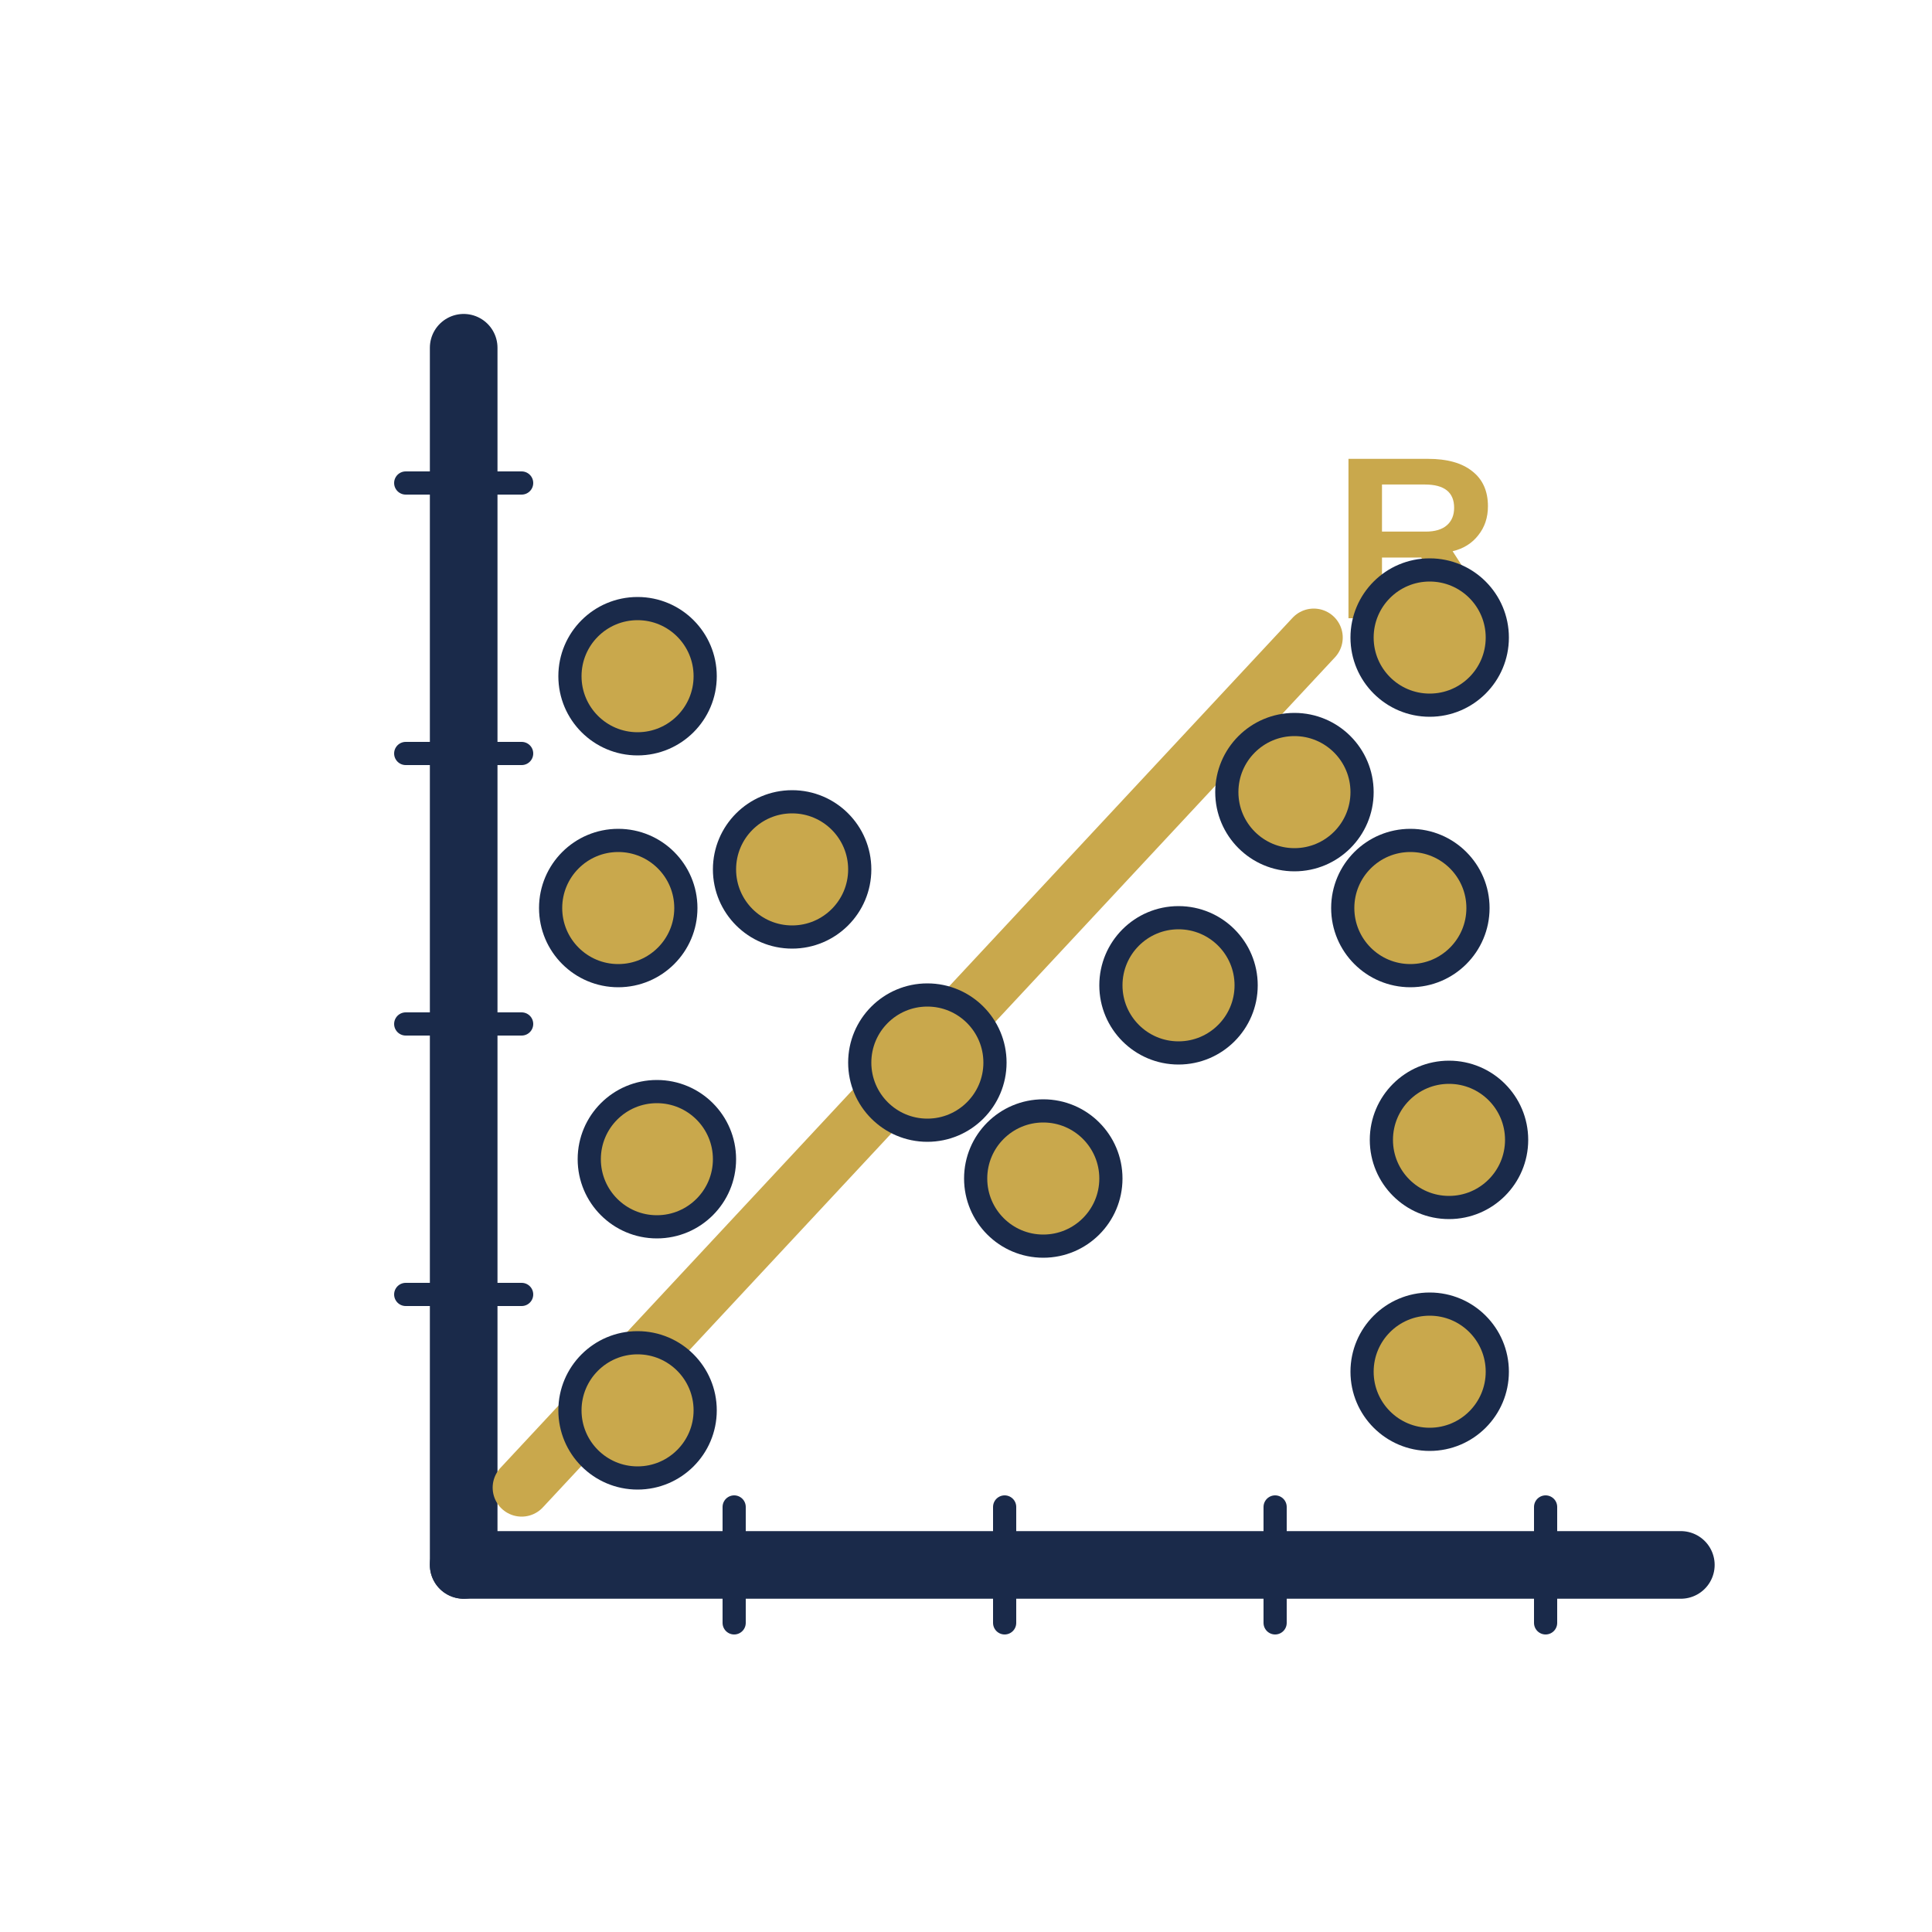
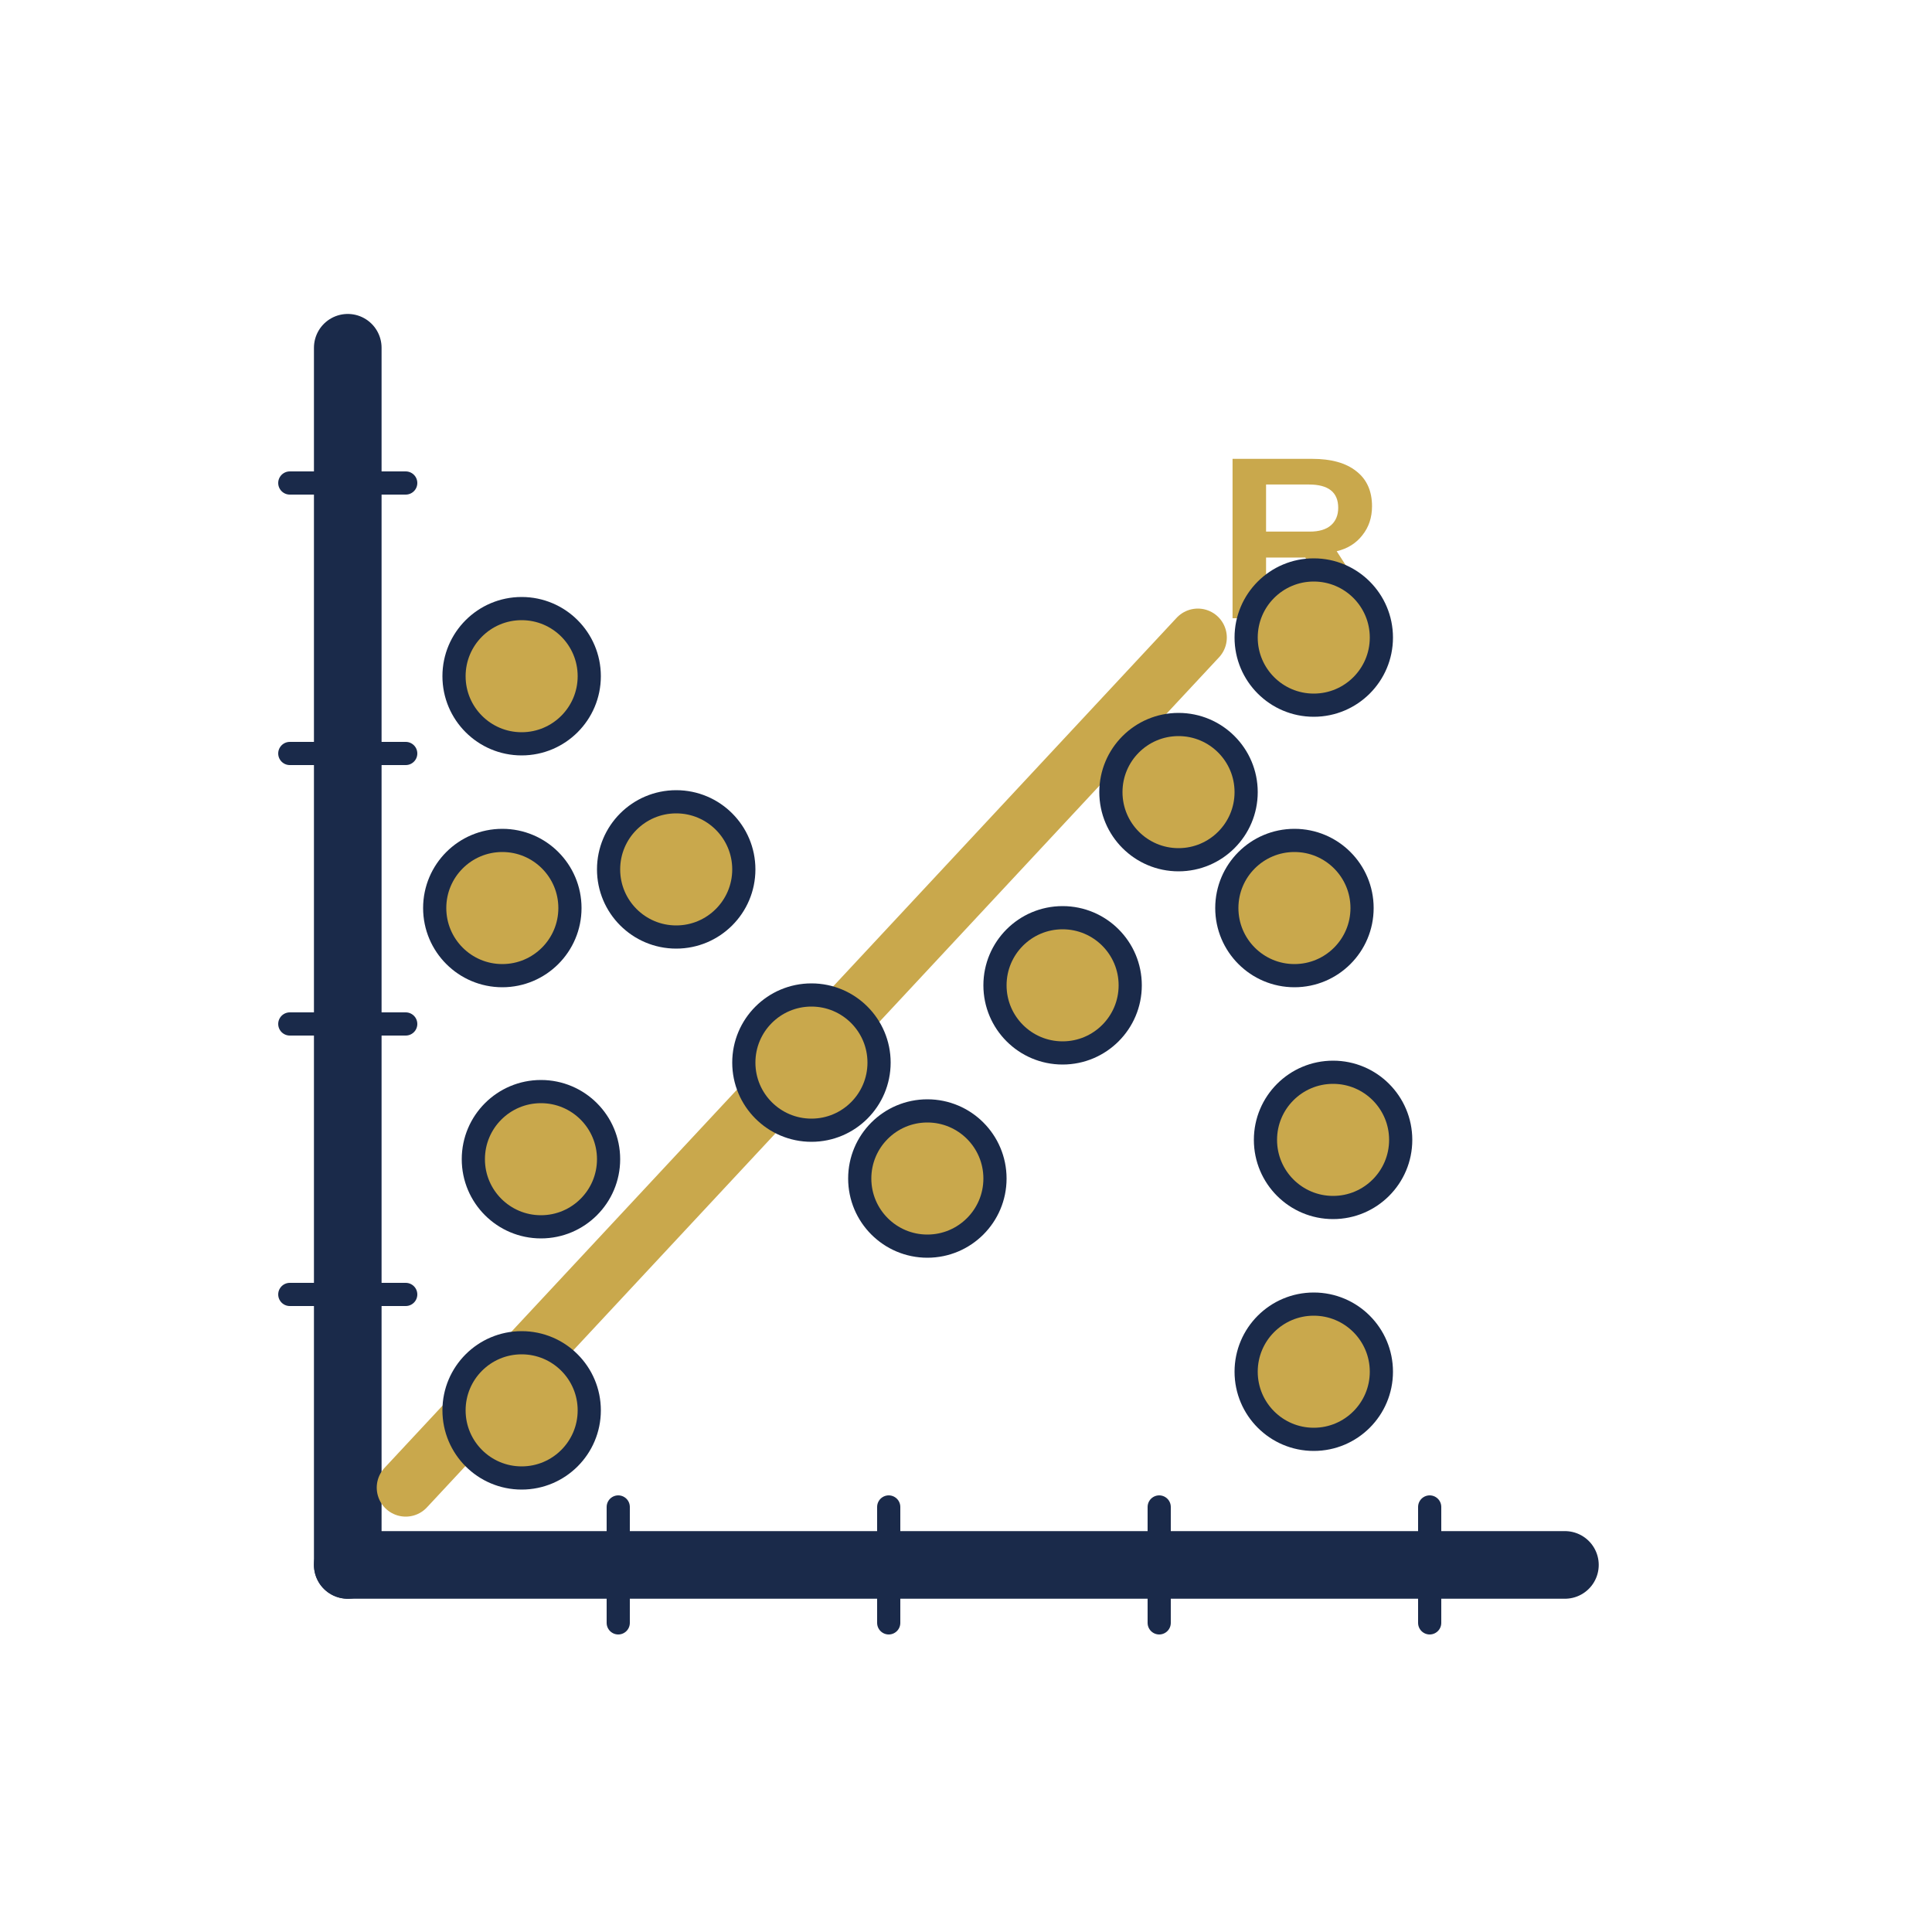
<svg xmlns="http://www.w3.org/2000/svg" viewBox="0 0 100 100">
  <rect width="100" height="100" fill="white" />
-   <line x1="24" y1="81" x2="24" y2="18" stroke="#1a2a4a" stroke-width="3.5" stroke-linecap="round" />
-   <line x1="24" y1="81" x2="87" y2="81" stroke="#1a2a4a" stroke-width="3.5" stroke-linecap="round" />
+   <line x1="18" y1="81" x2="18" y2="18" stroke="#1a2a4a" stroke-width="3.5" stroke-linecap="round" />
+   <line x1="18" y1="81" x2="81" y2="81" stroke="#1a2a4a" stroke-width="3.5" stroke-linecap="round" />
  <g stroke="#1a2a4a" stroke-width="1.2" stroke-linecap="round">
-     <line x1="21" y1="67" x2="27" y2="67" />
-     <line x1="21" y1="53" x2="27" y2="53" />
-     <line x1="21" y1="39" x2="27" y2="39" />
-     <line x1="21" y1="25" x2="27" y2="25" />
+     <line x1="15" y1="67" x2="21" y2="67" />
+     <line x1="15" y1="53" x2="21" y2="53" />
+     <line x1="15" y1="39" x2="21" y2="39" />
+     <line x1="15" y1="25" x2="21" y2="25" />
  </g>
  <g stroke="#1a2a4a" stroke-width="1.2" stroke-linecap="round">
-     <line x1="38" y1="78" x2="38" y2="84" />
-     <line x1="52" y1="78" x2="52" y2="84" />
-     <line x1="66" y1="78" x2="66" y2="84" />
-     <line x1="80" y1="78" x2="80" y2="84" />
+     <line x1="32" y1="78" x2="32" y2="84" />
+     <line x1="46" y1="78" x2="46" y2="84" />
+     <line x1="60" y1="78" x2="60" y2="84" />
+     <line x1="74" y1="78" x2="74" y2="84" />
  </g>
-   <line x1="27" y1="77" x2="68" y2="33" stroke="#C9A84C" stroke-width="3" stroke-linecap="round" />
-   <text x="69" y="32" font-family="Arial Black, Arial, sans-serif" font-size="12" font-weight="900" fill="#C9A84C">R</text>
+   <line x1="21" y1="77" x2="62" y2="33" stroke="#C9A84C" stroke-width="3" stroke-linecap="round" />
+   <text x="63" y="32" font-family="Arial Black, Arial, sans-serif" font-size="12" font-weight="900" fill="#C9A84C">R</text>
  <g fill="#C9A84C" stroke="#1a2a4a" stroke-width="1.2">
-     <circle cx="33" cy="73" r="3.5" />
-     <circle cx="34" cy="60" r="3.5" />
-     <circle cx="32" cy="47" r="3.5" />
-     <circle cx="33" cy="35" r="3.5" />
-     <circle cx="41" cy="45" r="3.5" />
-     <circle cx="48" cy="55" r="3.5" />
-     <circle cx="54" cy="61" r="3.5" />
-     <circle cx="61" cy="51" r="3.5" />
-     <circle cx="67" cy="41" r="3.5" />
-     <circle cx="74" cy="33" r="3.5" />
-     <circle cx="73" cy="47" r="3.5" />
-     <circle cx="75" cy="59" r="3.5" />
-     <circle cx="74" cy="71" r="3.5" />
+     <circle cx="27" cy="73" r="3.5" />
+     <circle cx="28" cy="60" r="3.5" />
+     <circle cx="26" cy="47" r="3.5" />
+     <circle cx="27" cy="35" r="3.5" />
+     <circle cx="35" cy="45" r="3.5" />
+     <circle cx="42" cy="55" r="3.5" />
+     <circle cx="48" cy="61" r="3.5" />
+     <circle cx="55" cy="51" r="3.5" />
+     <circle cx="61" cy="41" r="3.5" />
+     <circle cx="68" cy="33" r="3.5" />
+     <circle cx="67" cy="47" r="3.5" />
+     <circle cx="69" cy="59" r="3.5" />
+     <circle cx="68" cy="71" r="3.5" />
  </g>
</svg>
